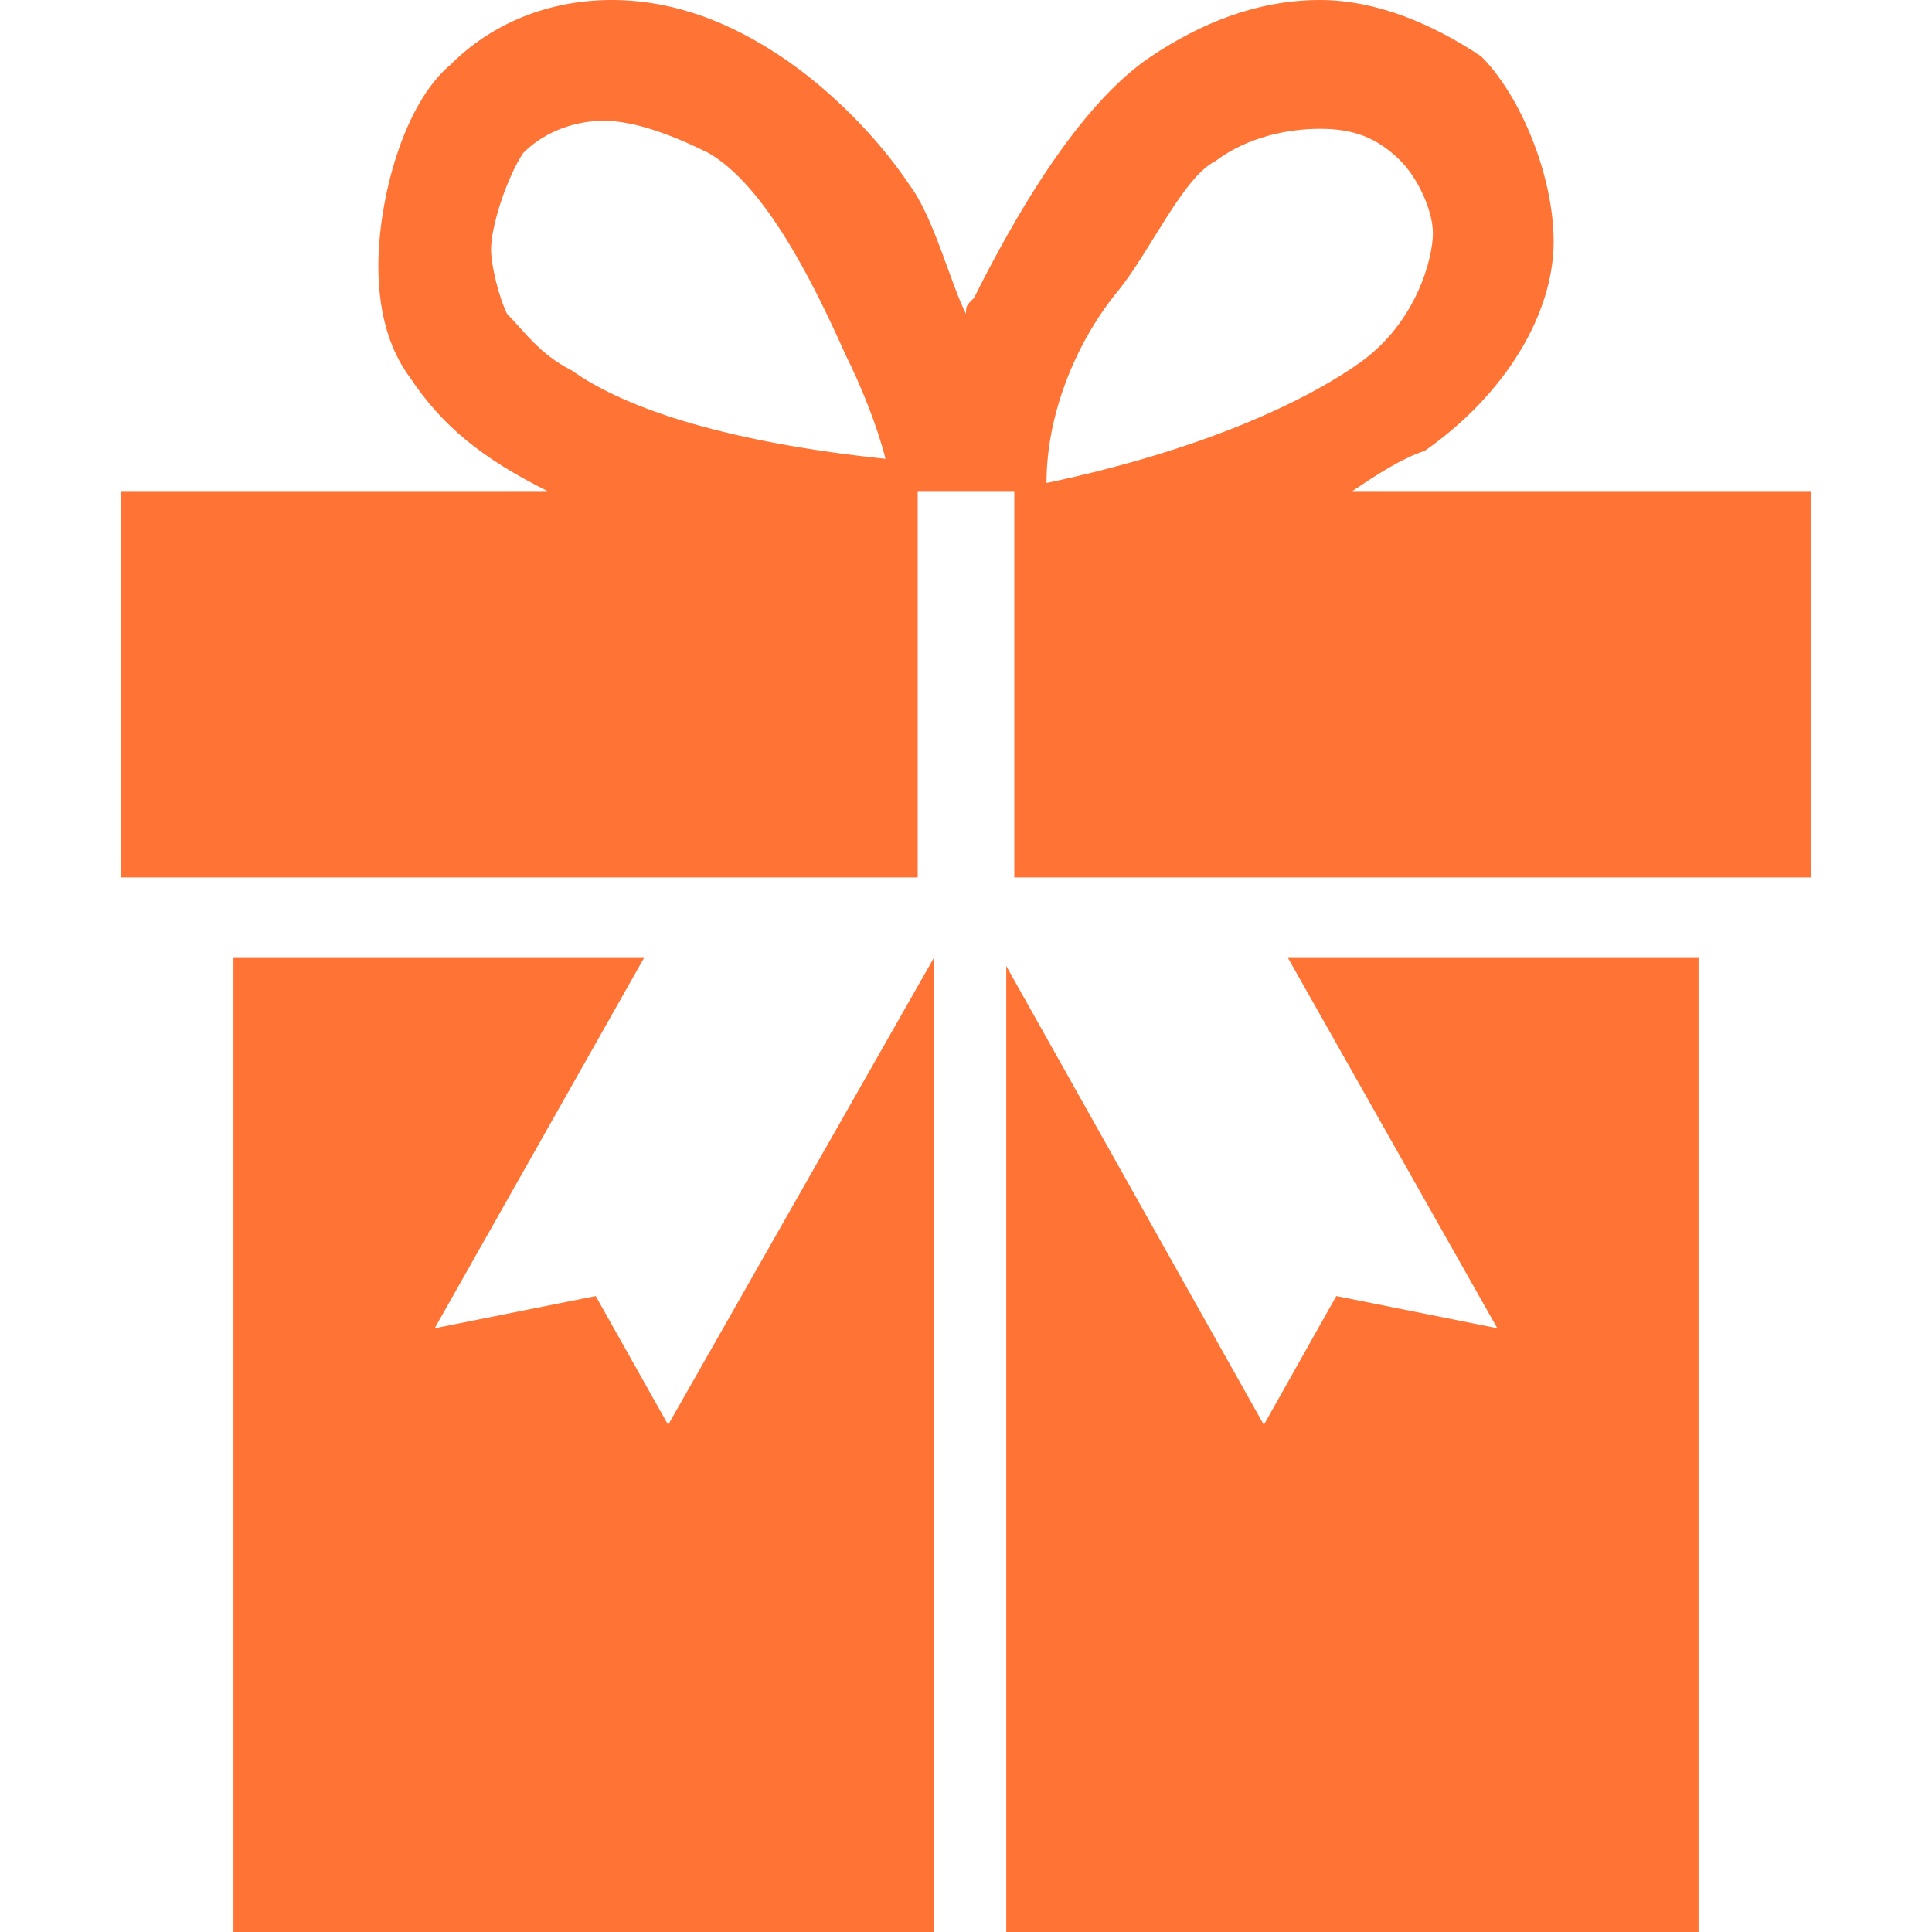
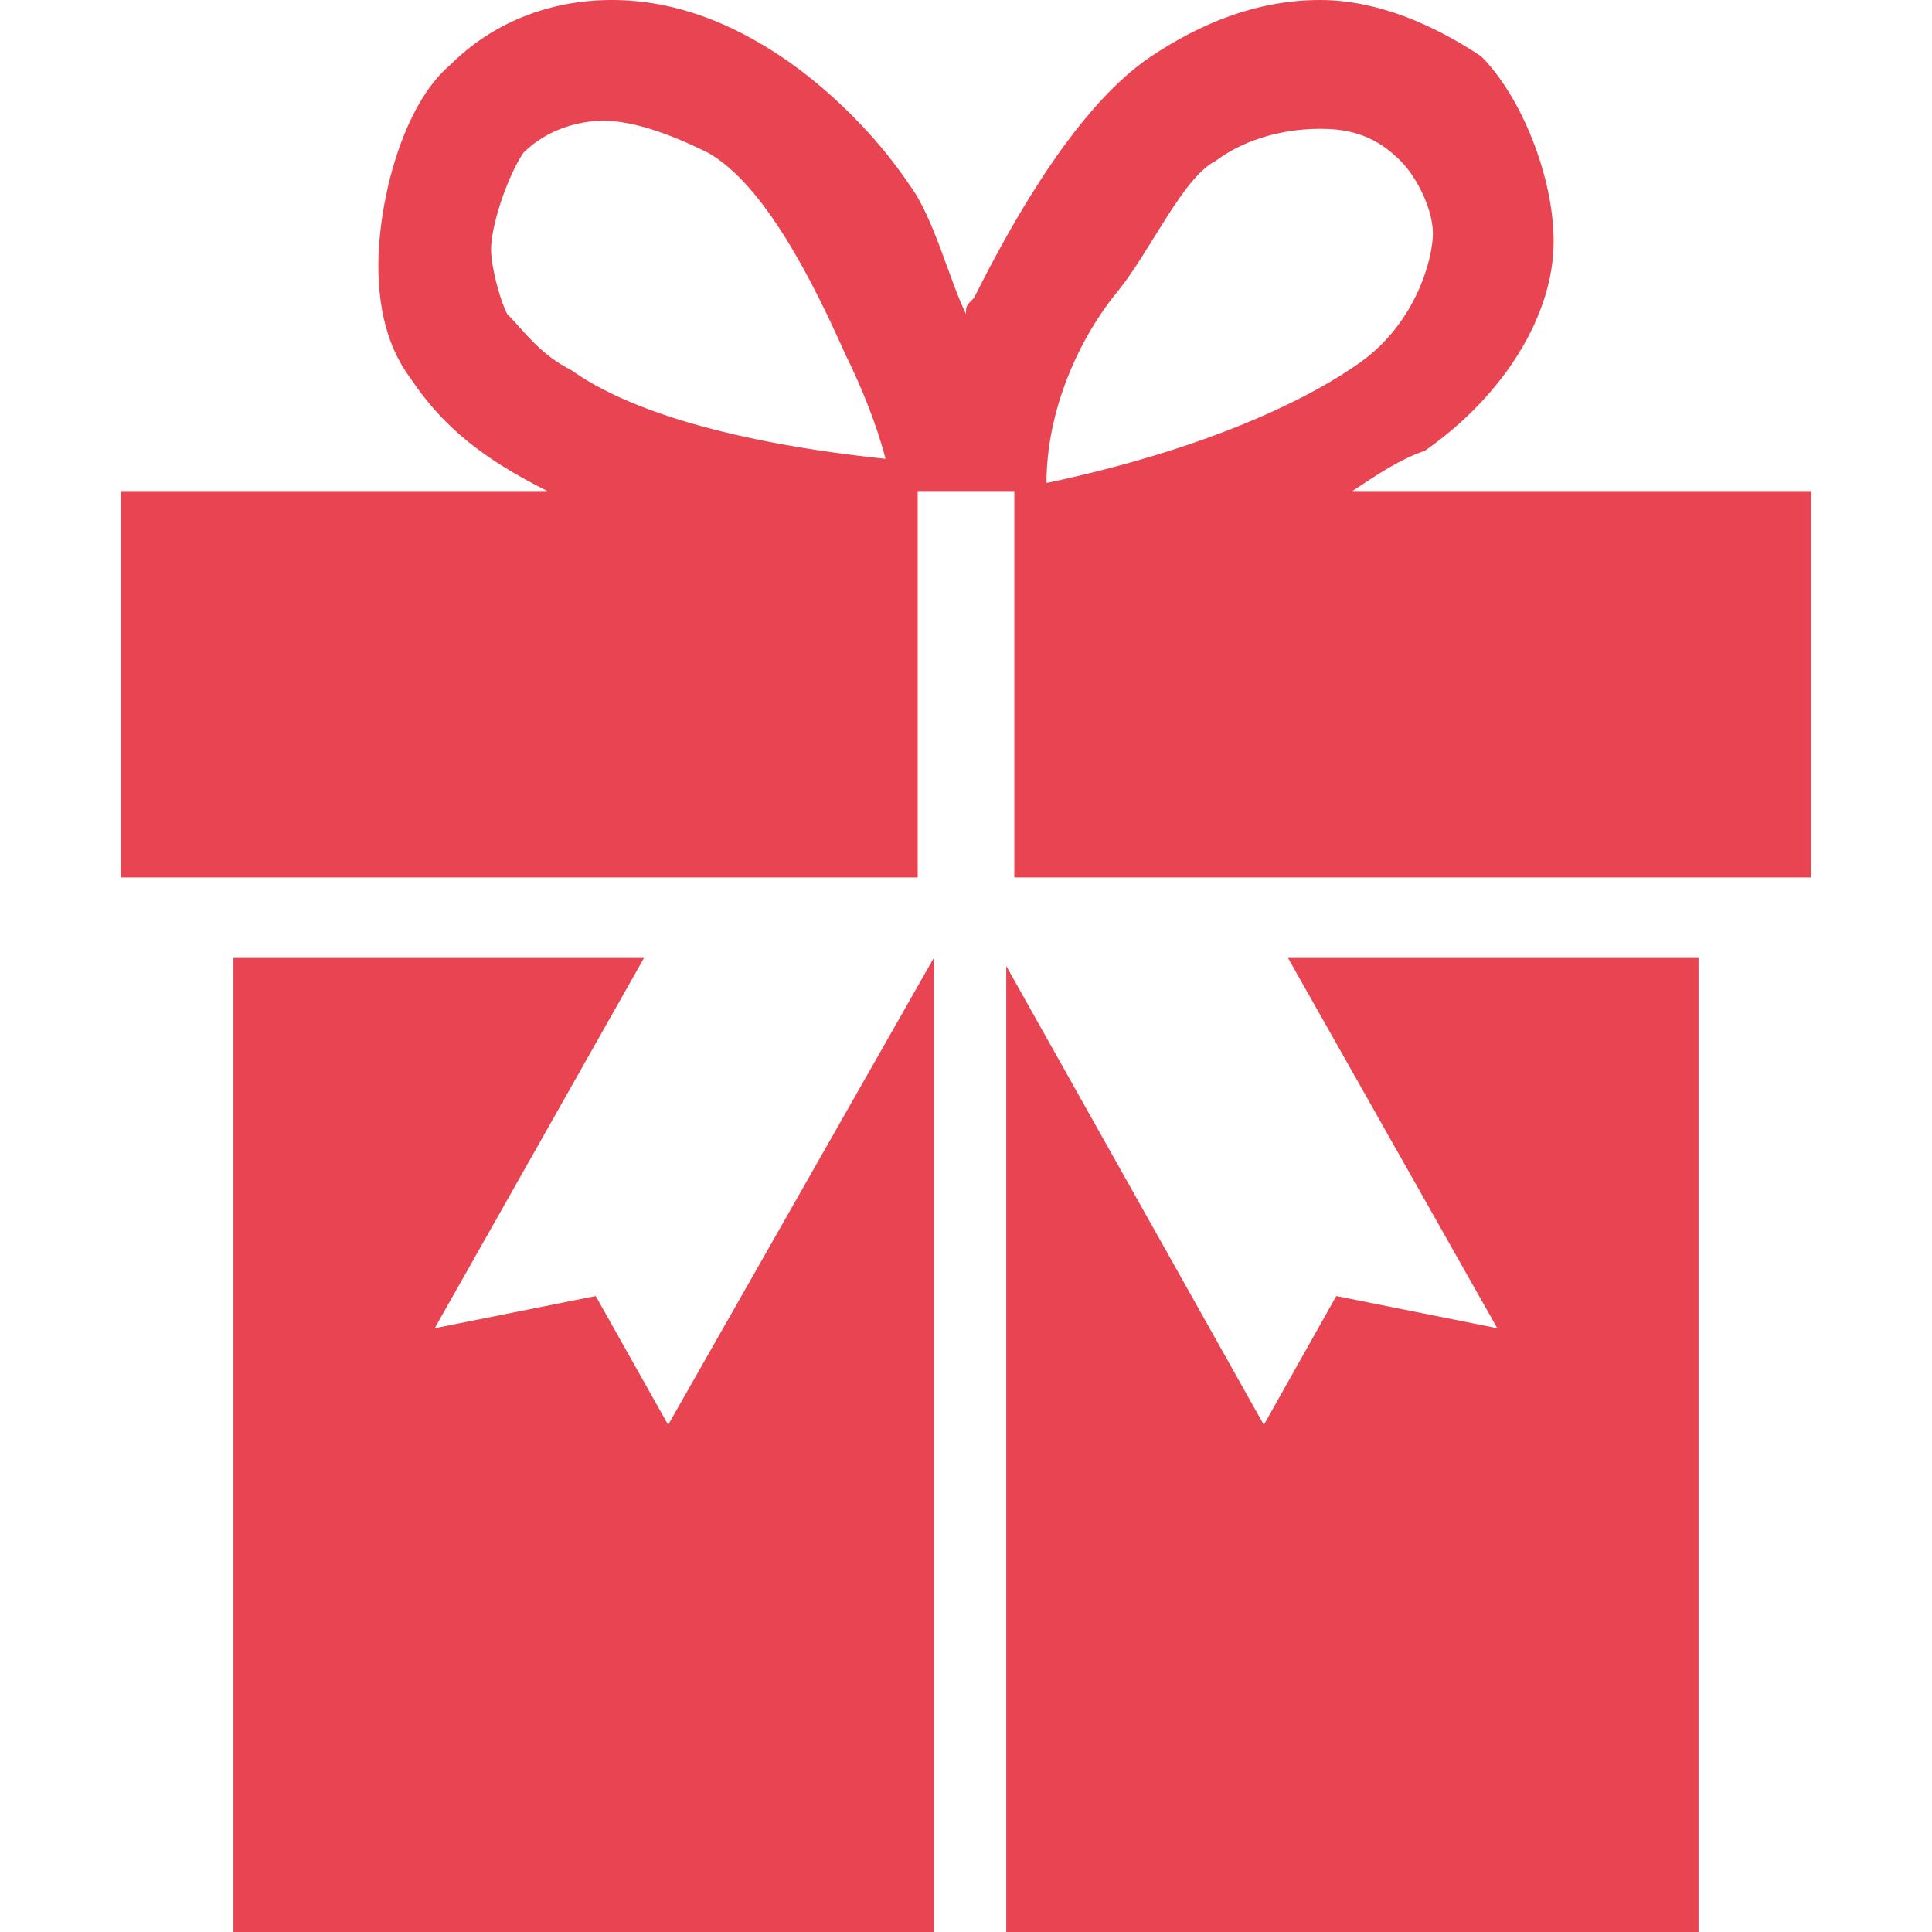
<svg xmlns="http://www.w3.org/2000/svg" version="1.1" id="Capa_1" x="0px" y="0px" viewBox="0 0 24 24" style="enable-background:new 0 0 24 24;" xml:space="preserve">
  <style type="text/css">
- 	.st0{fill:#ff7335;}
+ 	.st0{fill:#e84451;}
</style>
  <g>
    <g id="c34_present">
      <polygon class="st0" points="8.3,17.7 7.4,16.1 5.4,16.5 8,11.9 2.9,11.9 2.9,24 11.6,24 11.6,11.9   " />
      <path class="st0" d="M22.5,6.1h-5.7c0.3-0.2,0.6-0.4,0.9-0.5c1-0.7,1.6-1.7,1.6-2.6c0-0.8-0.4-1.8-0.9-2.3C17.8,0.3,17.1,0,16.4,0    c-0.8,0-1.5,0.3-2.1,0.7c-0.9,0.6-1.7,2-2.2,3C12,3.8,12,3.8,12,3.9c-0.2-0.4-0.4-1.2-0.7-1.6c-0.4-0.6-1-1.2-1.6-1.6    C9.1,0.3,8.4,0,7.6,0c-0.8,0-1.5,0.3-2,0.8C5,1.3,4.7,2.5,4.7,3.3c0,0.5,0.1,1,0.4,1.4c0.4,0.6,0.9,1,1.7,1.4H1.5l0,4.8h9.9V6.1    h1.2v4.8h9.9L22.5,6.1z M7.1,4.6C6.7,4.4,6.5,4.1,6.3,3.9C6.2,3.7,6.1,3.3,6.1,3.1c0-0.3,0.2-0.9,0.4-1.2c0.3-0.3,0.7-0.4,1-0.4h0    c0.4,0,0.9,0.2,1.3,0.4c0.7,0.4,1.3,1.6,1.7,2.5c0.2,0.4,0.4,0.9,0.5,1.3C9.1,5.5,7.8,5.1,7.1,4.6z M13.9,3.6    c0.4-0.5,0.8-1.4,1.2-1.6c0.4-0.3,0.9-0.4,1.3-0.4h0c0.4,0,0.7,0.1,1,0.4c0.2,0.2,0.4,0.6,0.4,0.9c0,0.3-0.2,1.1-0.9,1.6    c-0.7,0.5-2,1.1-3.9,1.5C13,5.1,13.4,4.2,13.9,3.6z" />
      <polygon class="st0" points="18.6,16.5 16.6,16.1 15.7,17.7 12.5,12 12.5,24 21.1,24 21.1,11.9 16,11.9   " />
      <path class="st0" d="M12.5,11.9" />
    </g>
    <g id="Capa_1_195_">
	</g>
  </g>
</svg>
